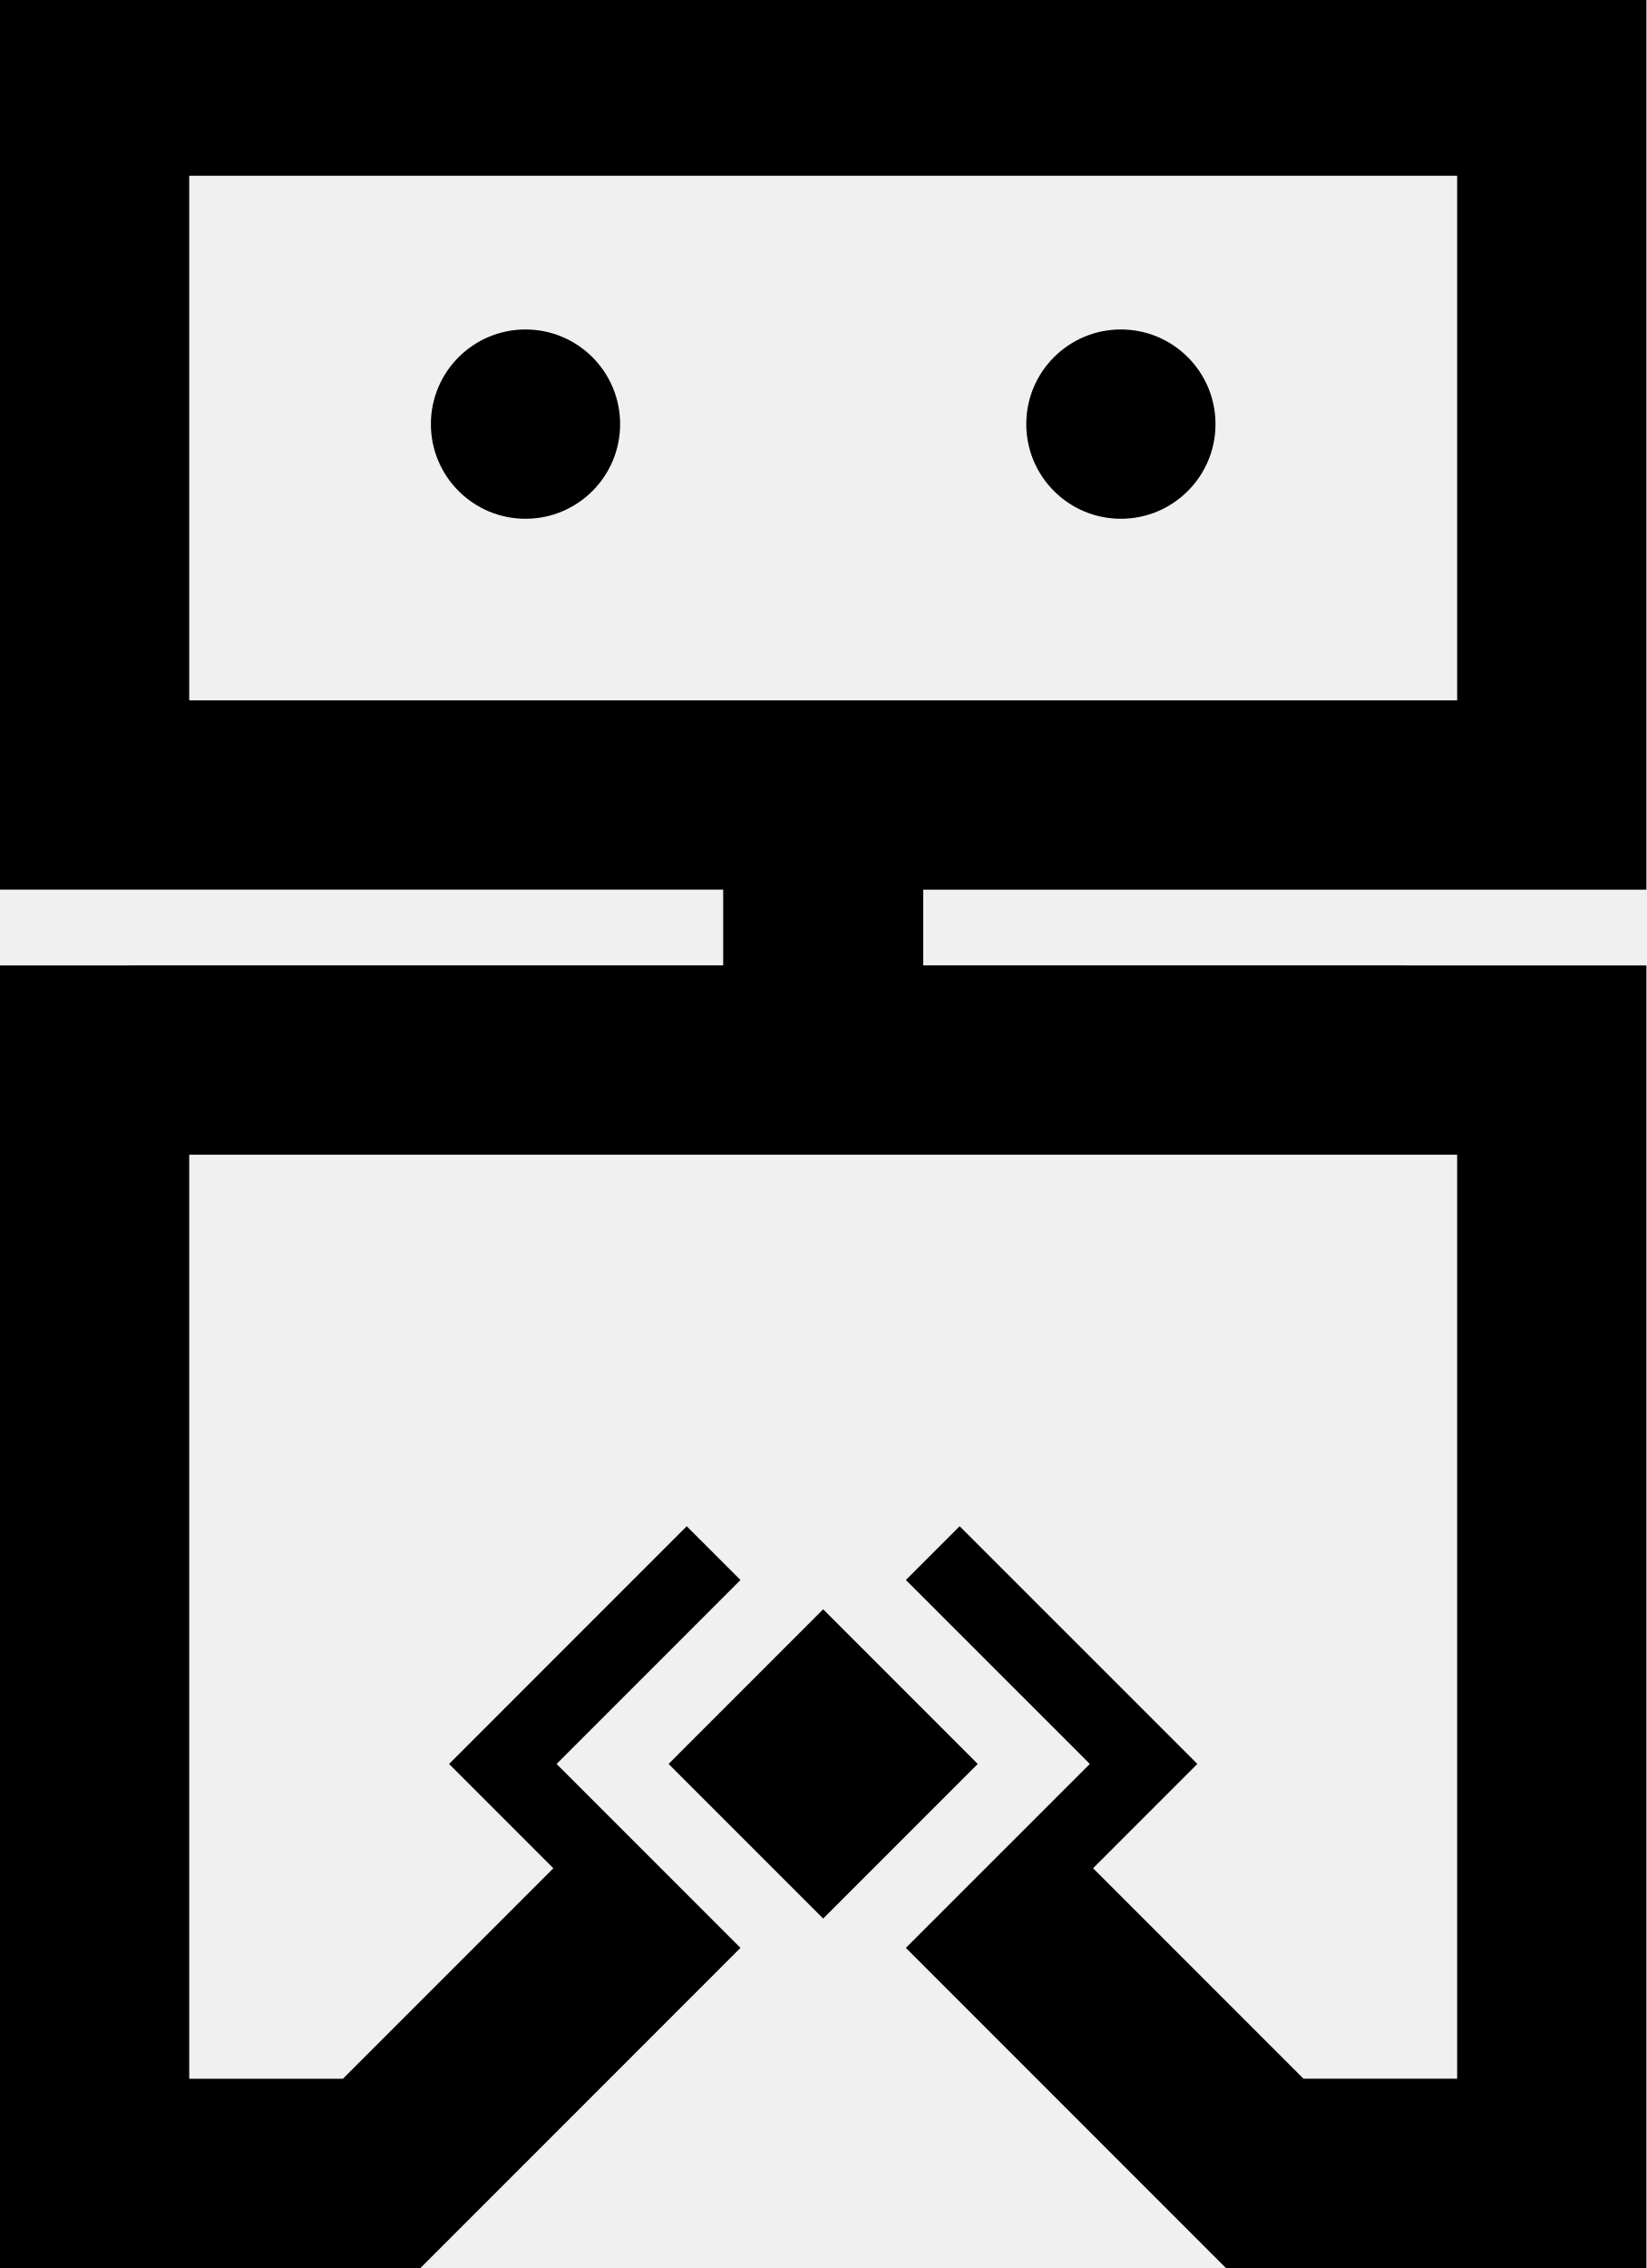
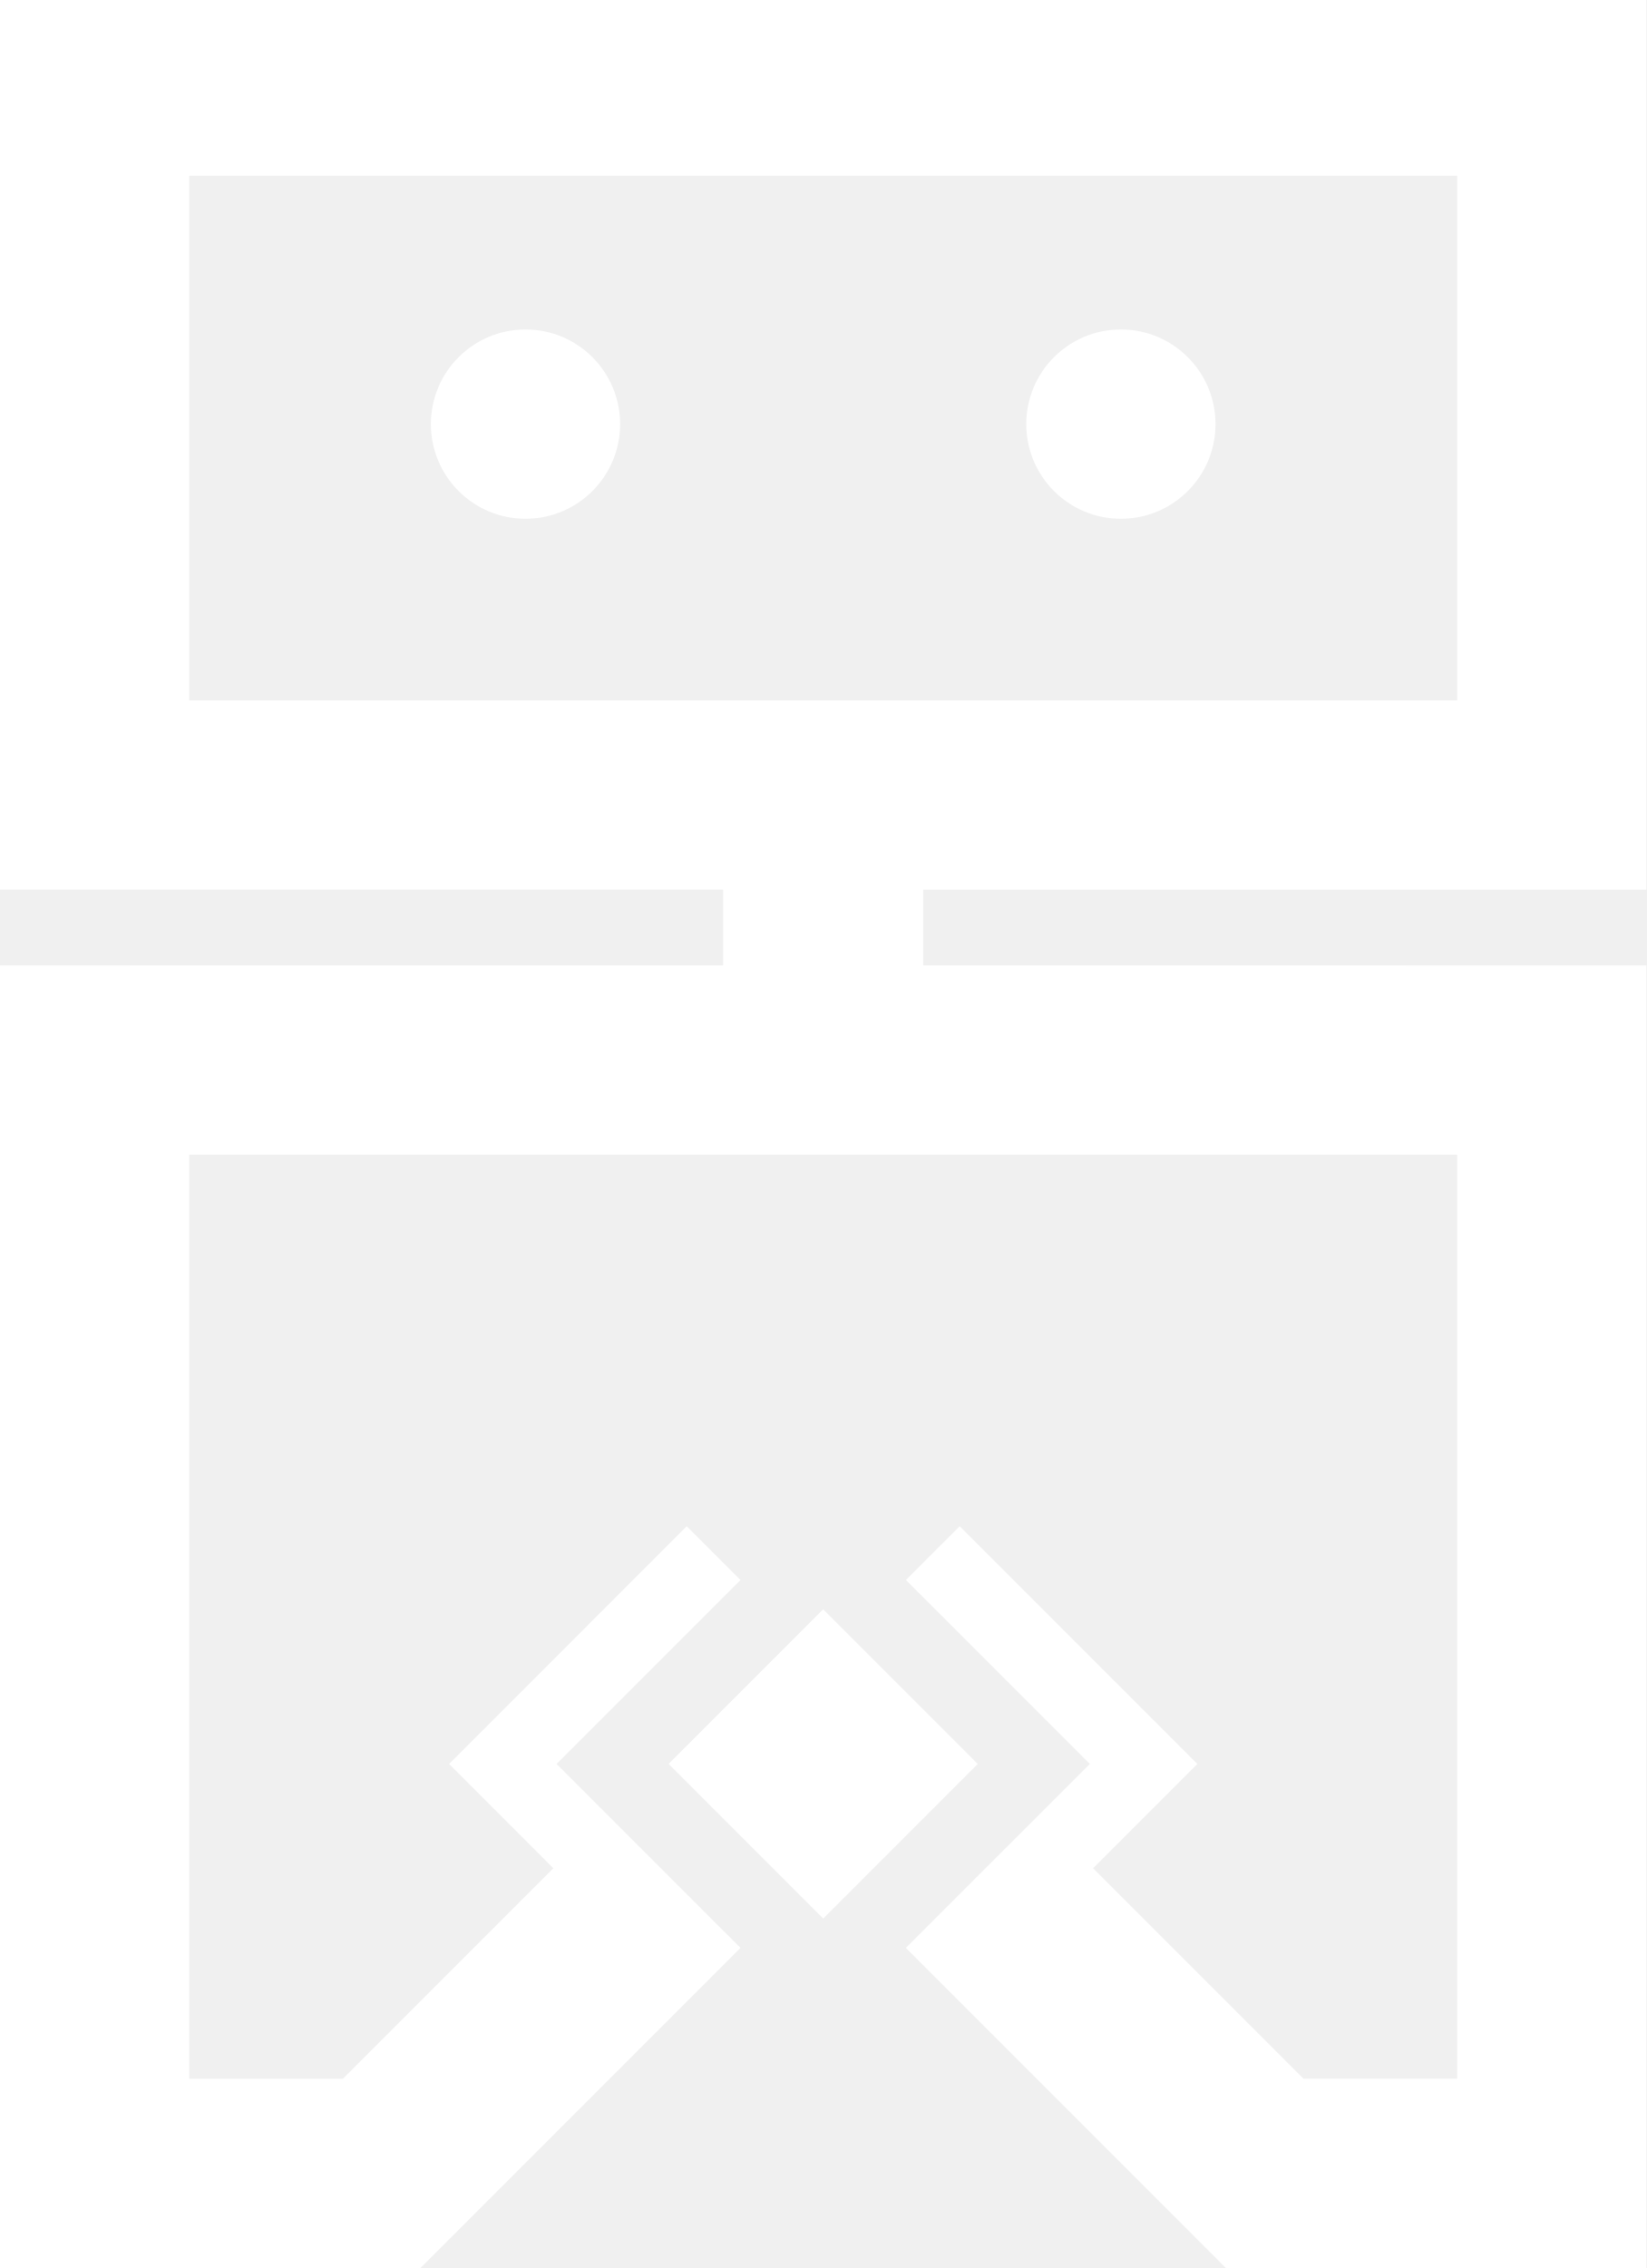
- <svg xmlns="http://www.w3.org/2000/svg" version="1.0" x="0px" y="0px" viewBox="0 0 72.613 100" enable-background="new 0 0 72.613 100" xml:space="preserve">
-   <circle cx="23.177" cy="18.7" r="4.173" />
-   <circle cx="49.436" cy="18.7" r="4.173" />
-   <path d="M0,0v39.225h31.896v3.34L0,42.567V100h18.544l14.114-14.114l-8.111-8.11l8.111-8.111l-2.371-2.37l-10.48,10.481l4.598,4.599  l-9.279,9.28H8.346V50.912h55.921v40.742h-6.778l-9.28-9.28l4.599-4.599L42.325,67.294l-2.371,2.37l8.112,8.111l-8.112,8.11  L54.069,100h18.544V42.567l-31.896-0.001v-3.34h31.896V0H0z M64.267,30.879H8.346V7.75h55.921V30.879z" />
-   <rect x="31.486" y="72.954" transform="matrix(0.7071 -0.7071 0.7071 0.7071 -44.3617 48.4522)" width="9.641" height="9.642" />
+ <svg xmlns="http://www.w3.org/2000/svg" version="1" viewBox="0 0 72.613 100">
+   <circle fill="#fff" cx="23.177" cy="18.7" r="4.173" />
+   <circle fill="#fff" cx="49.436" cy="18.7" r="4.173" />
+   <path fill="#fff" d="M0 0v39.225h31.896v3.34L0 42.567V100h18.544l14.114-14.114-8.111-8.11 8.111-8.111-2.371-2.37-10.48 10.481 4.598 4.599-9.279 9.28h-6.78V50.912h55.921v40.742h-6.778l-9.28-9.28 4.599-4.599-10.483-10.481-2.371 2.37 8.112 8.111-8.112 8.11L54.069 100h18.544V42.567l-31.896-.001v-3.34h31.896V0H0zm64.267 30.879H8.346V7.75h55.921v23.129z" />
+   <path fill="#fff" d="M29.488 77.774l6.817-6.817 6.818 6.818-6.817 6.817z" />
</svg>
